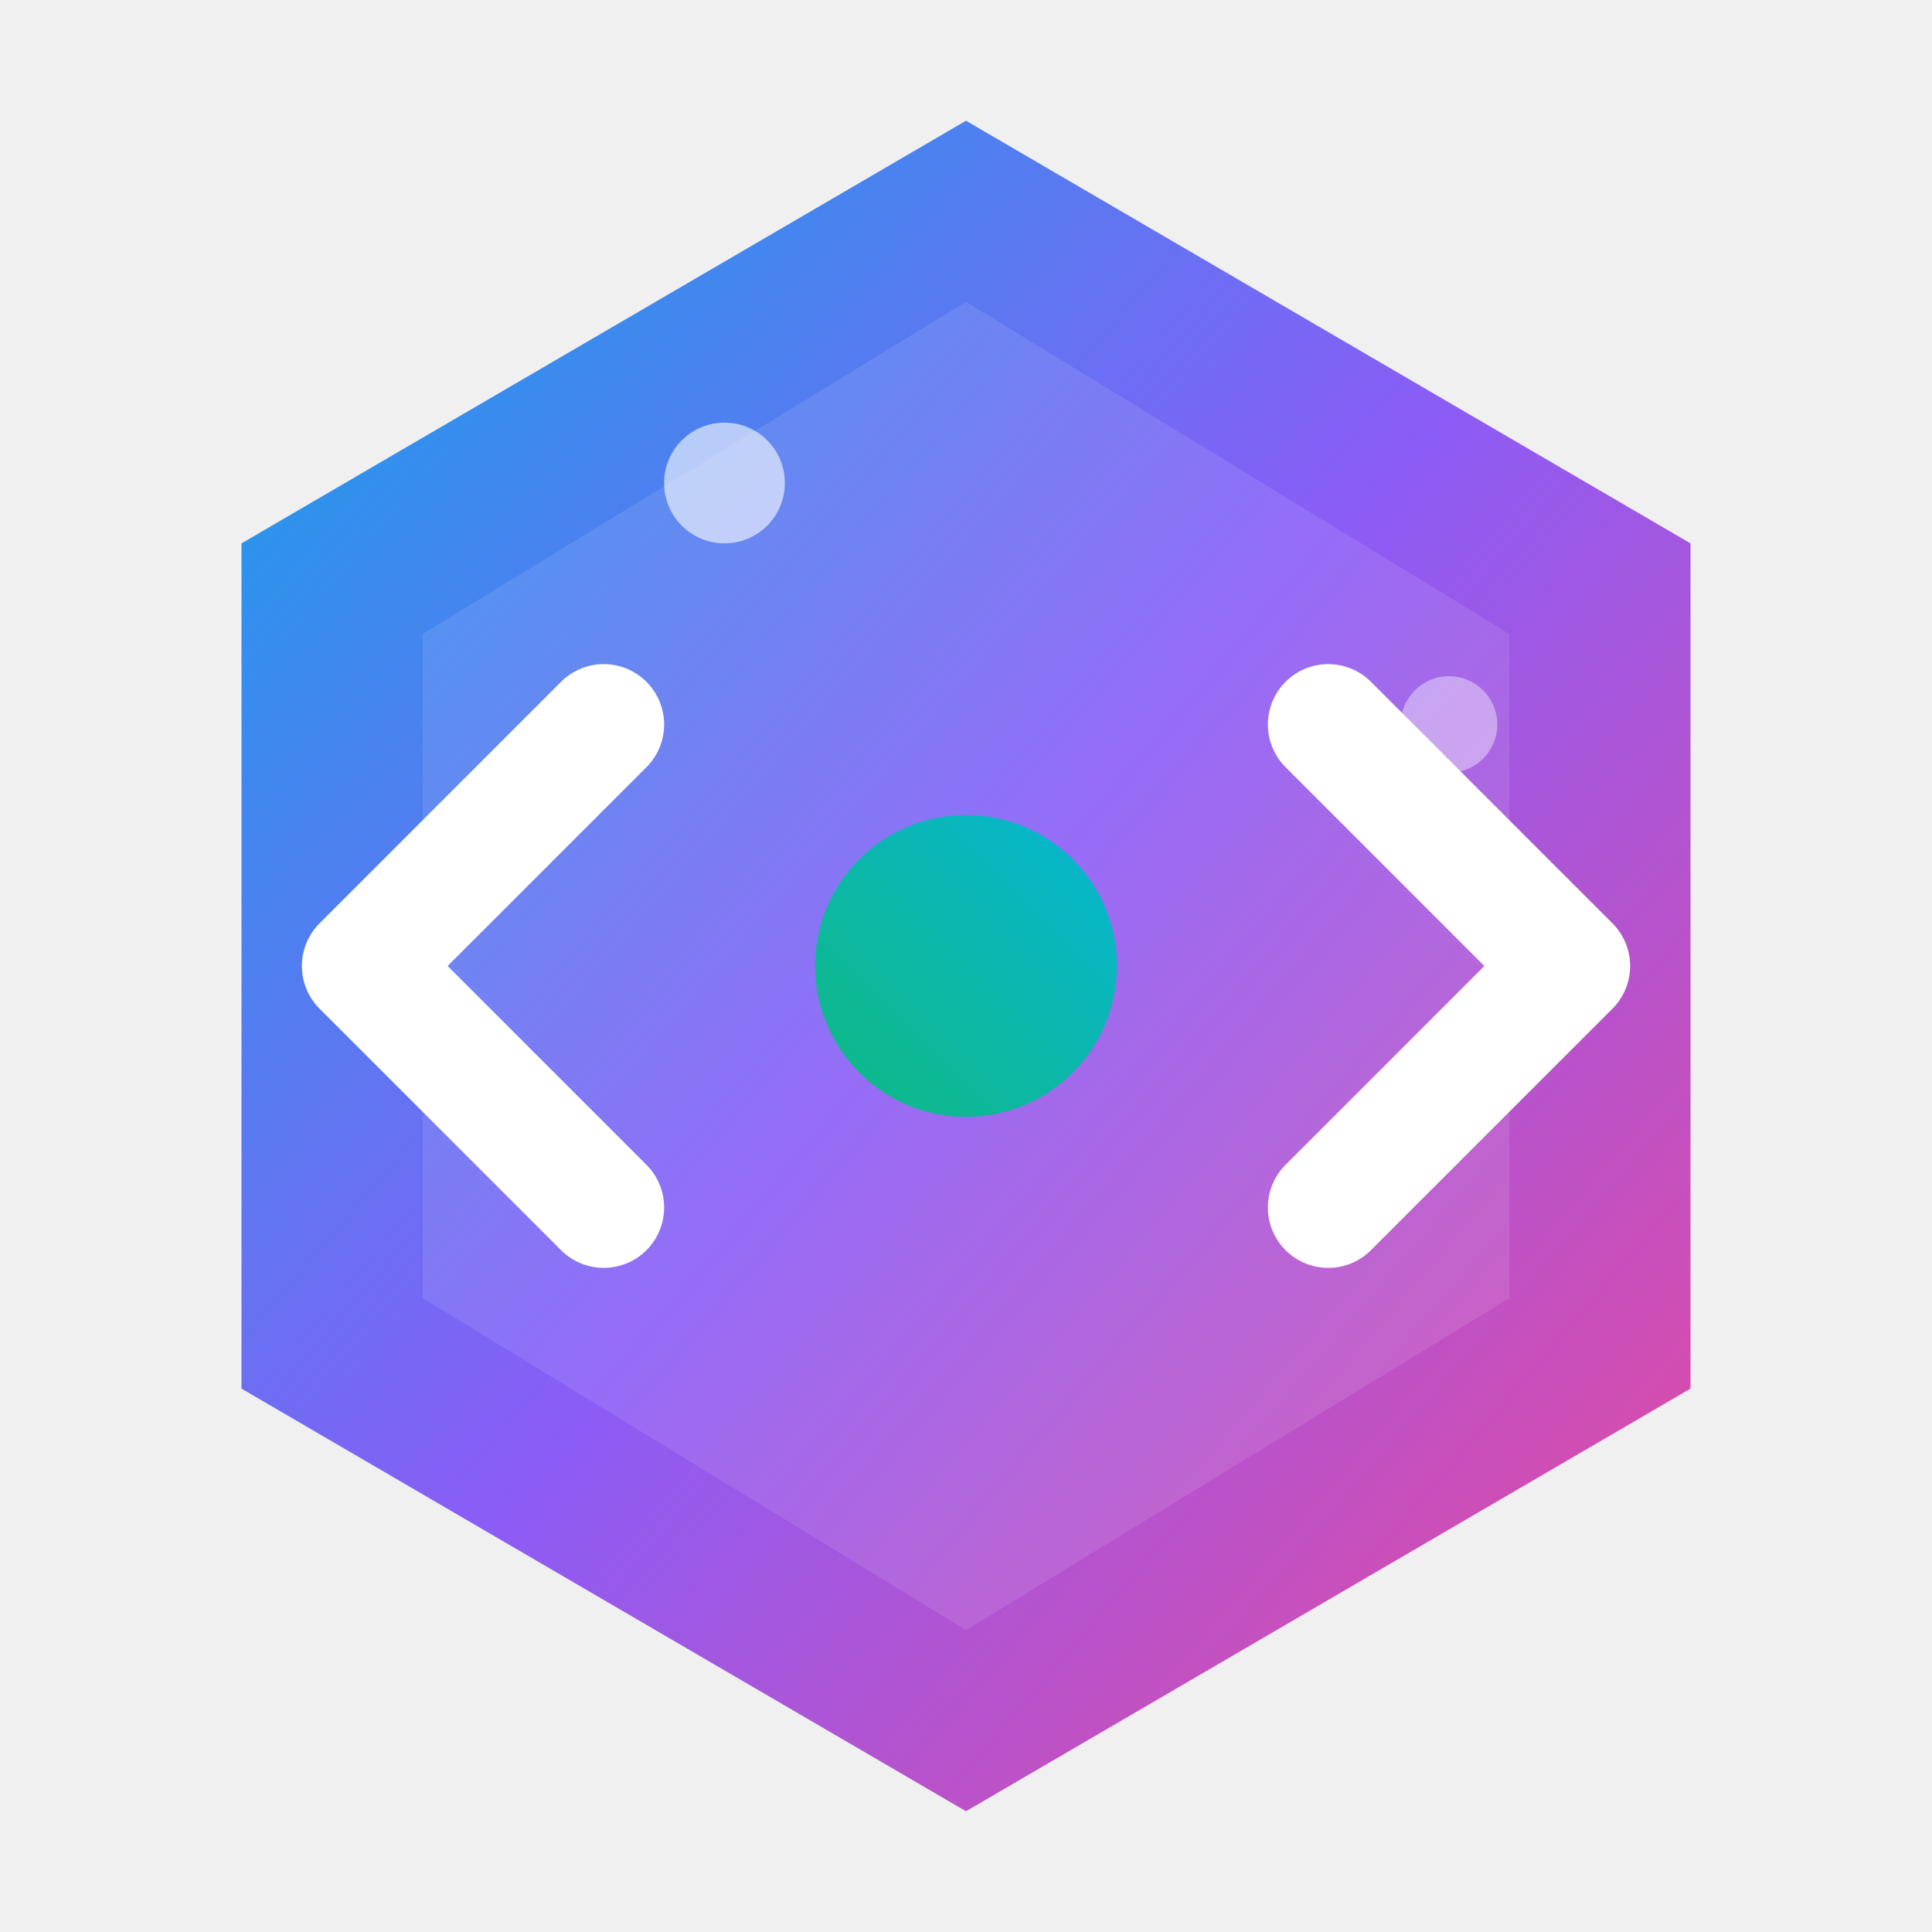
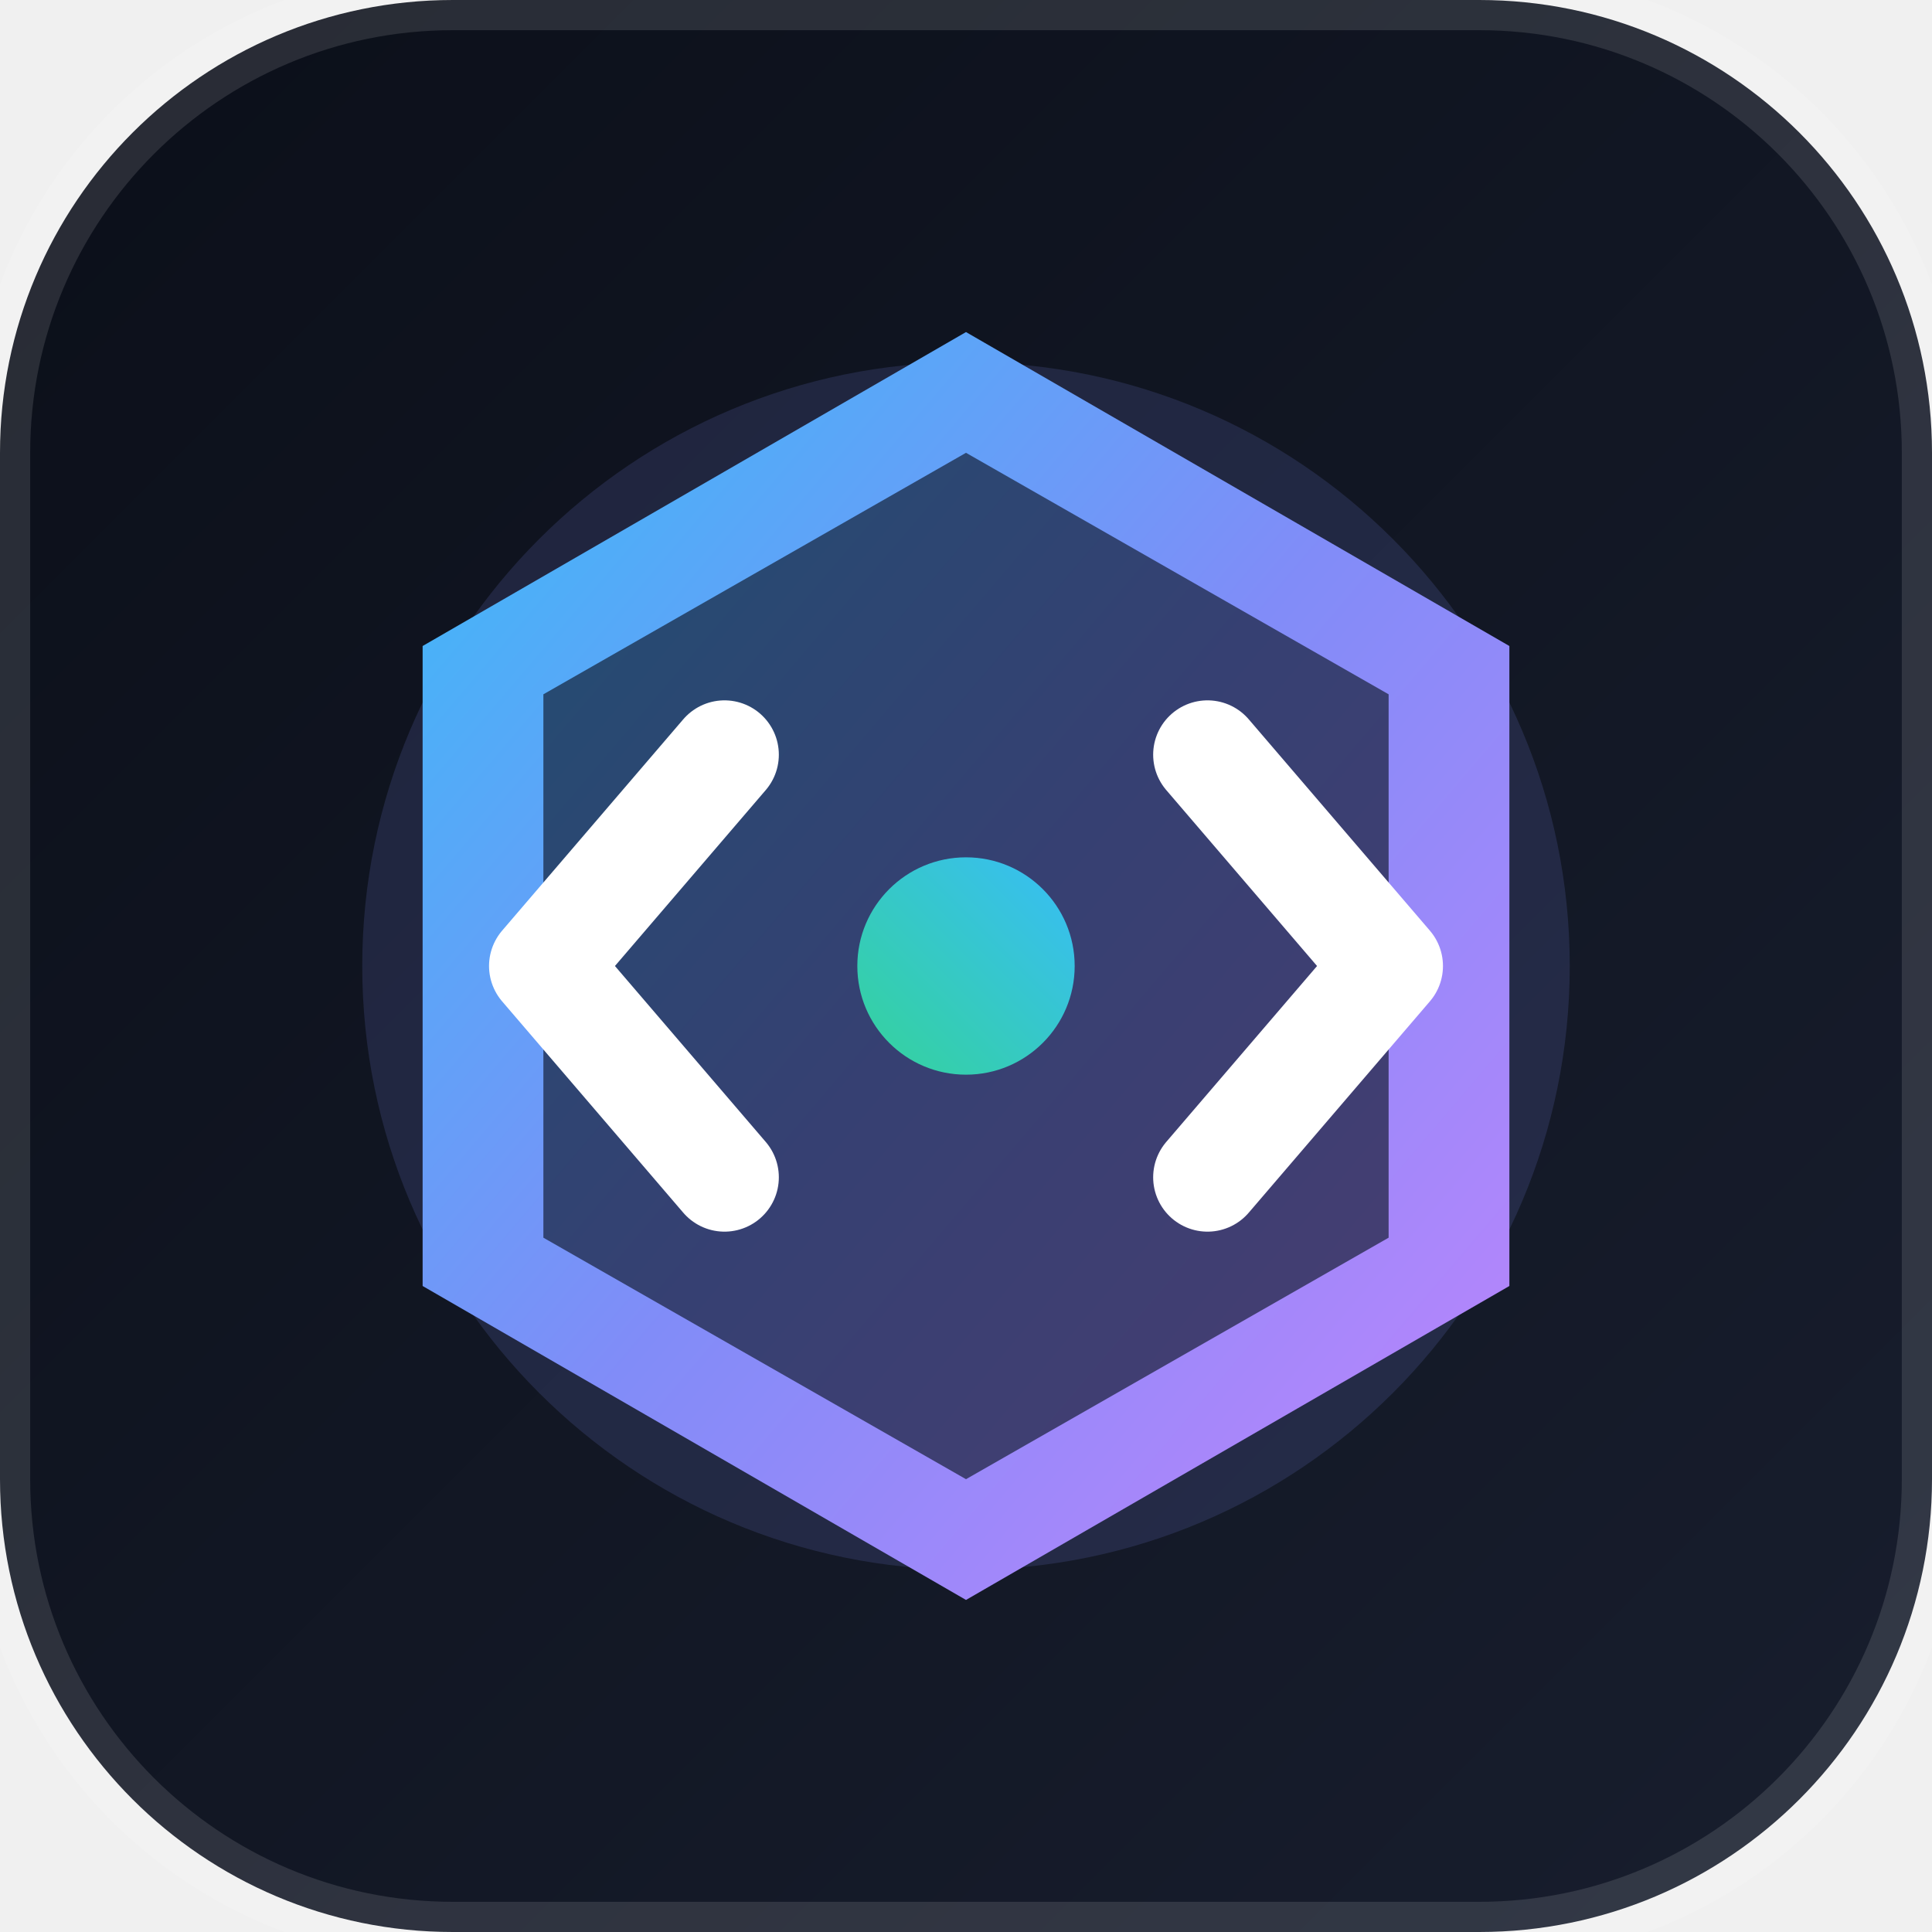
<svg xmlns="http://www.w3.org/2000/svg" viewBox="0 0 32 32" fill="none">
  <defs>
+     <linearGradient id="bgGrad" x1="0%" y1="0%" x2="100%" y2="100%">
+       <stop offset="0%" stop-color="#0b0f19" />
+       <stop offset="100%" stop-color="#181e2e" />
+     </linearGradient>
    <linearGradient id="grad1" x1="0%" y1="0%" x2="100%" y2="100%">
-       <stop offset="0%" style="stop-color:#0EA5E9" />
-       <stop offset="50%" style="stop-color:#8B5CF6" />
-       <stop offset="100%" style="stop-color:#EC4899" />
+       <stop offset="0%" stop-color="#38BDF8" />
+       <stop offset="50%" stop-color="#818CF8" />
+       <stop offset="100%" stop-color="#C084FC" />
    </linearGradient>
    <linearGradient id="grad2" x1="0%" y1="100%" x2="100%" y2="0%">
-       <stop offset="0%" style="stop-color:#10B981" />
-       <stop offset="100%" style="stop-color:#06B6D4" />
+       <stop offset="0%" stop-color="#34D399" />
+       <stop offset="100%" stop-color="#38BDF8" />
    </linearGradient>
  </defs>
-   <path d="M16 2L28 9V23L16 30L4 23V9L16 2Z" fill="url(#grad1)" />
-   <path d="M16 5L25 10.5V21.5L16 27L7 21.5V10.5L16 5Z" fill="rgba(255,255,255,0.1)" />
-   <path d="M10 12L6 16L10 20" stroke="white" stroke-width="2" stroke-linecap="round" stroke-linejoin="round" />
-   <path d="M22 12L26 16L22 20" stroke="white" stroke-width="2" stroke-linecap="round" stroke-linejoin="round" />
-   <circle cx="16" cy="16" r="2.5" fill="url(#grad2)" />
-   <circle cx="12" cy="8" r="1" fill="white" opacity="0.6" />
-   <circle cx="24" cy="12" r="0.8" fill="white" opacity="0.4" />
+   <rect width="32" height="32" rx="7.5" fill="url(#bgGrad)" stroke="rgba(255,255,255,0.12)" stroke-width="1" />
+   <circle cx="16" cy="16" r="10" fill="#818CF8" opacity="0.15" />
+   <path d="M16 5.5L25 10.7V21.3L16 26.5L7 21.3V10.7L16 5.5Z" fill="url(#grad1)" />
+   <path d="M16 7.5L23 11.5V20.5L16 24.5L9 20.5V11.5L16 7.5Z" fill="rgba(15,23,42,0.65)" />
+   <path d="M12 12.5L9 16L12 19.5" stroke="#FFFFFF" stroke-width="1.8" stroke-linecap="round" stroke-linejoin="round" />
+   <path d="M20 12.5L23 16L20 19.5" stroke="#FFFFFF" stroke-width="1.8" stroke-linecap="round" stroke-linejoin="round" />
+   <circle cx="16" cy="16" r="1.8" fill="url(#grad2)" />
</svg>
